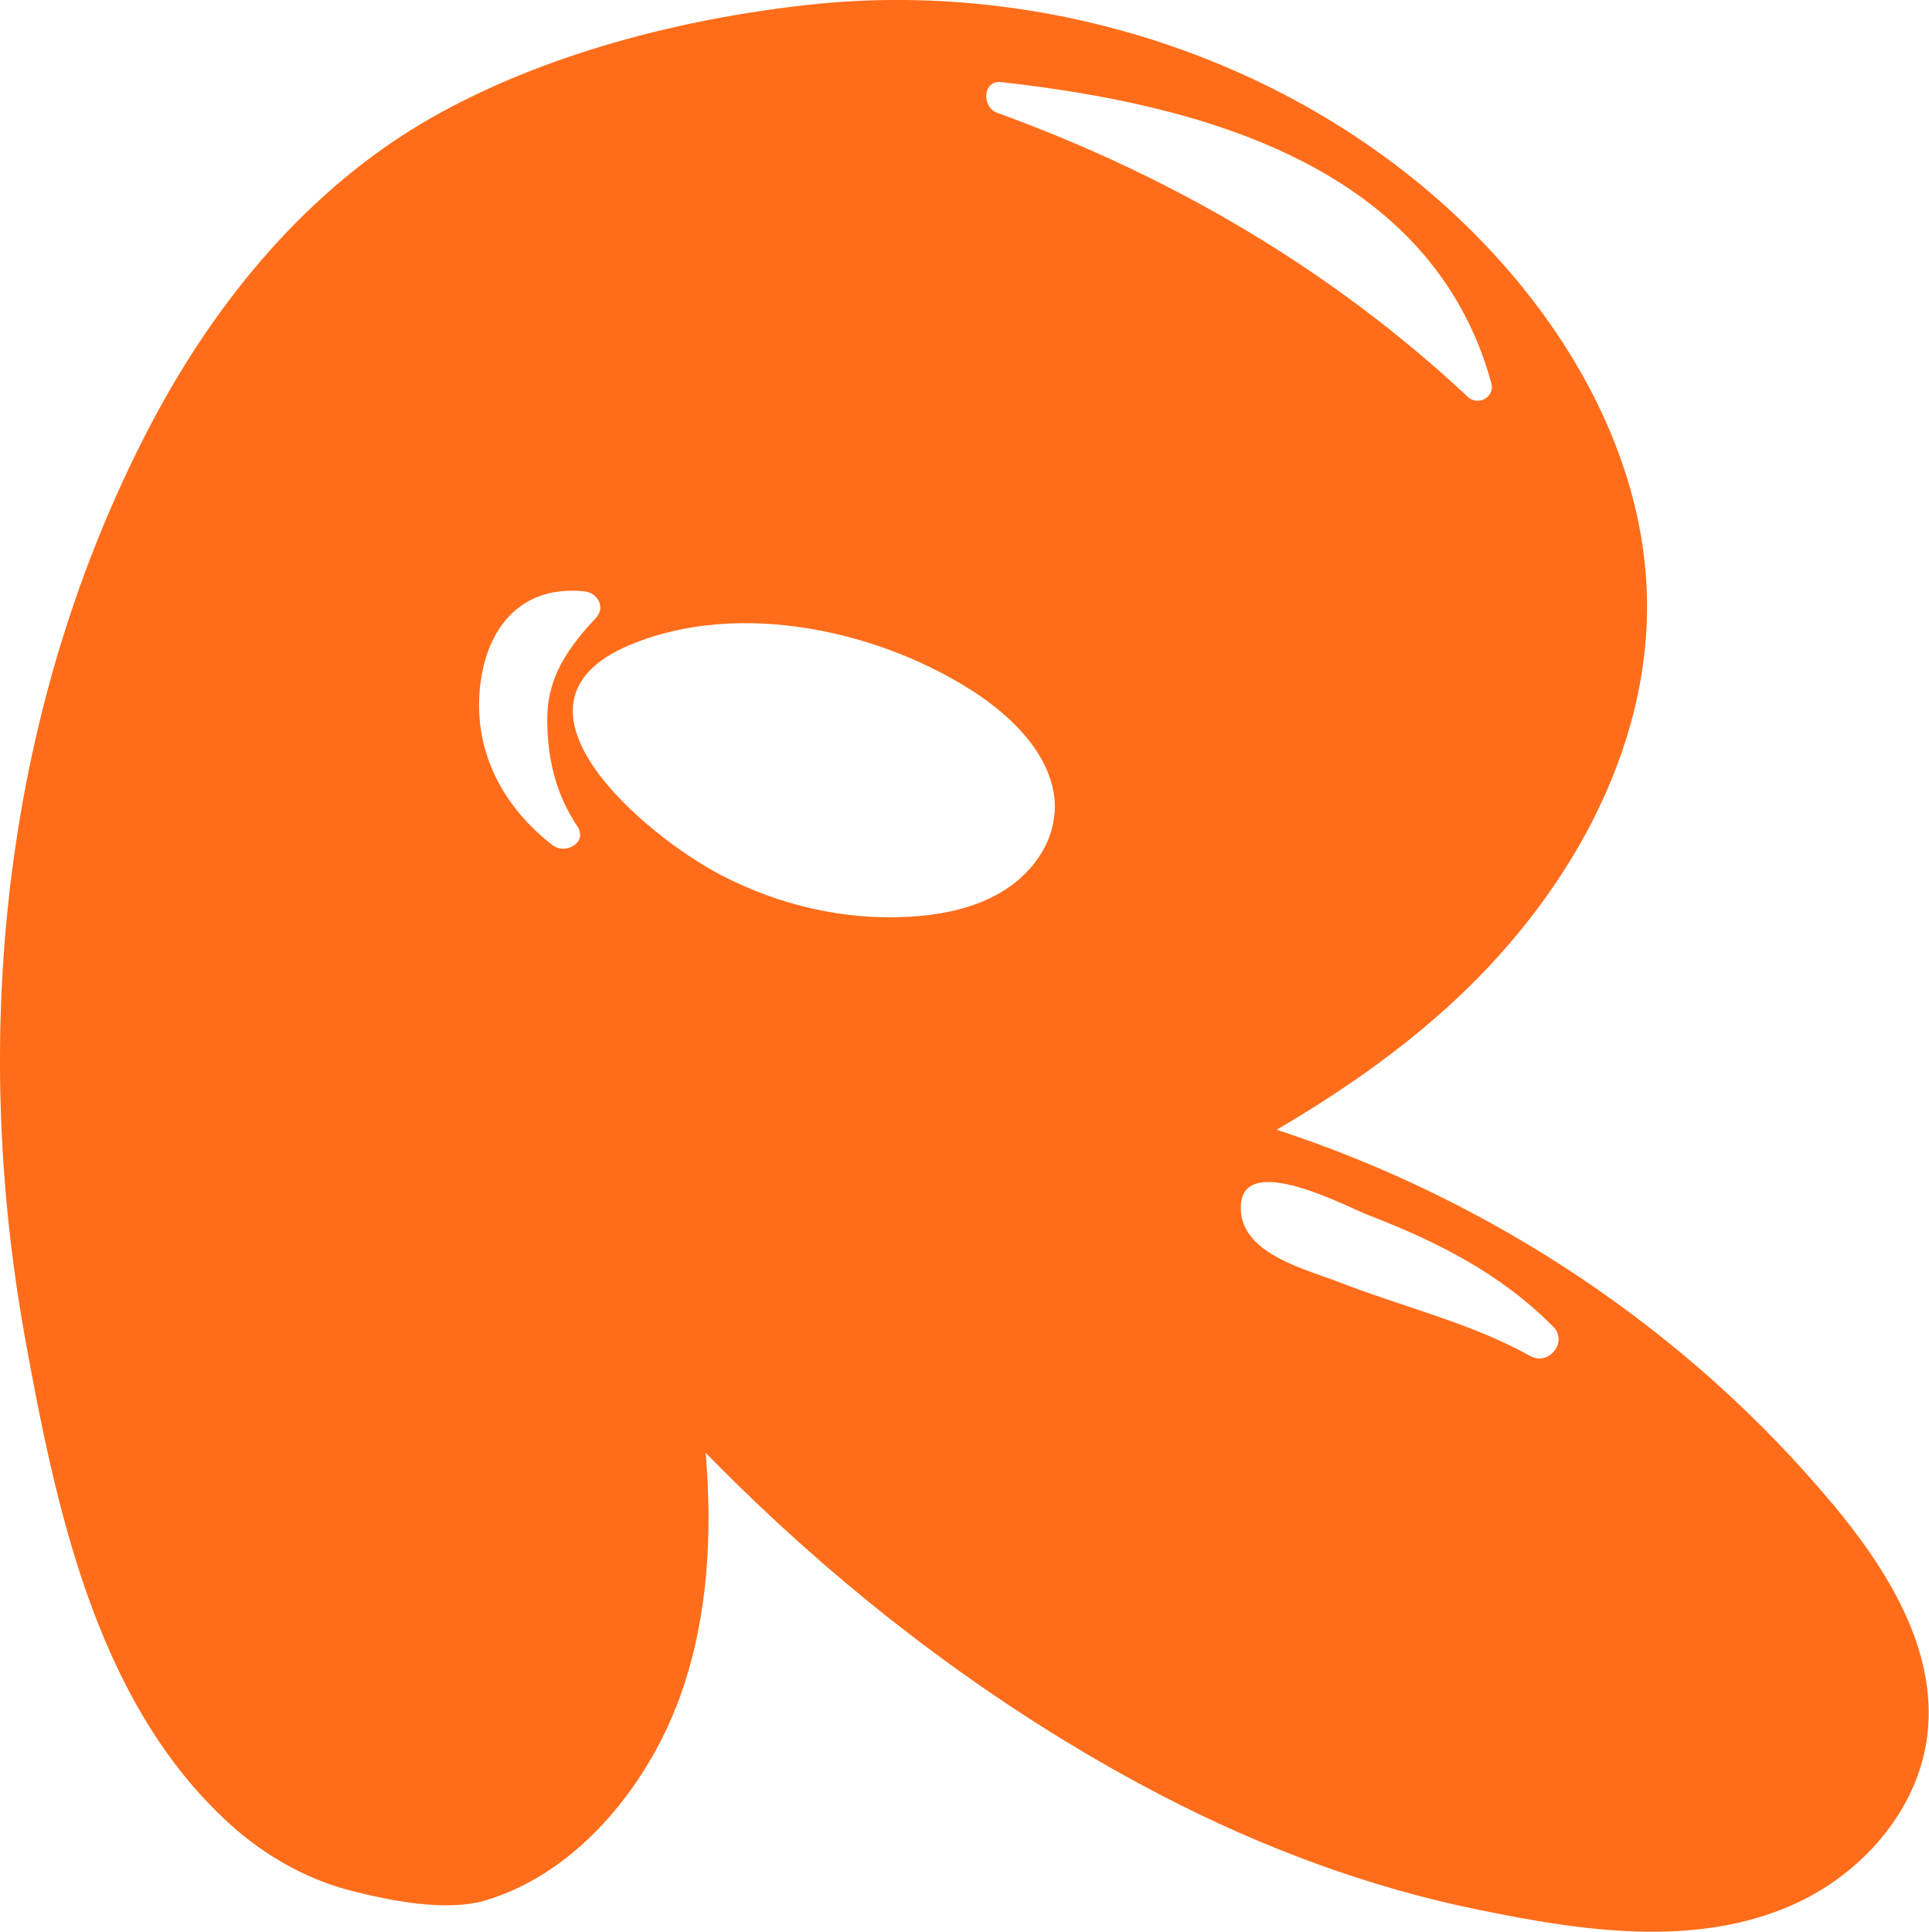
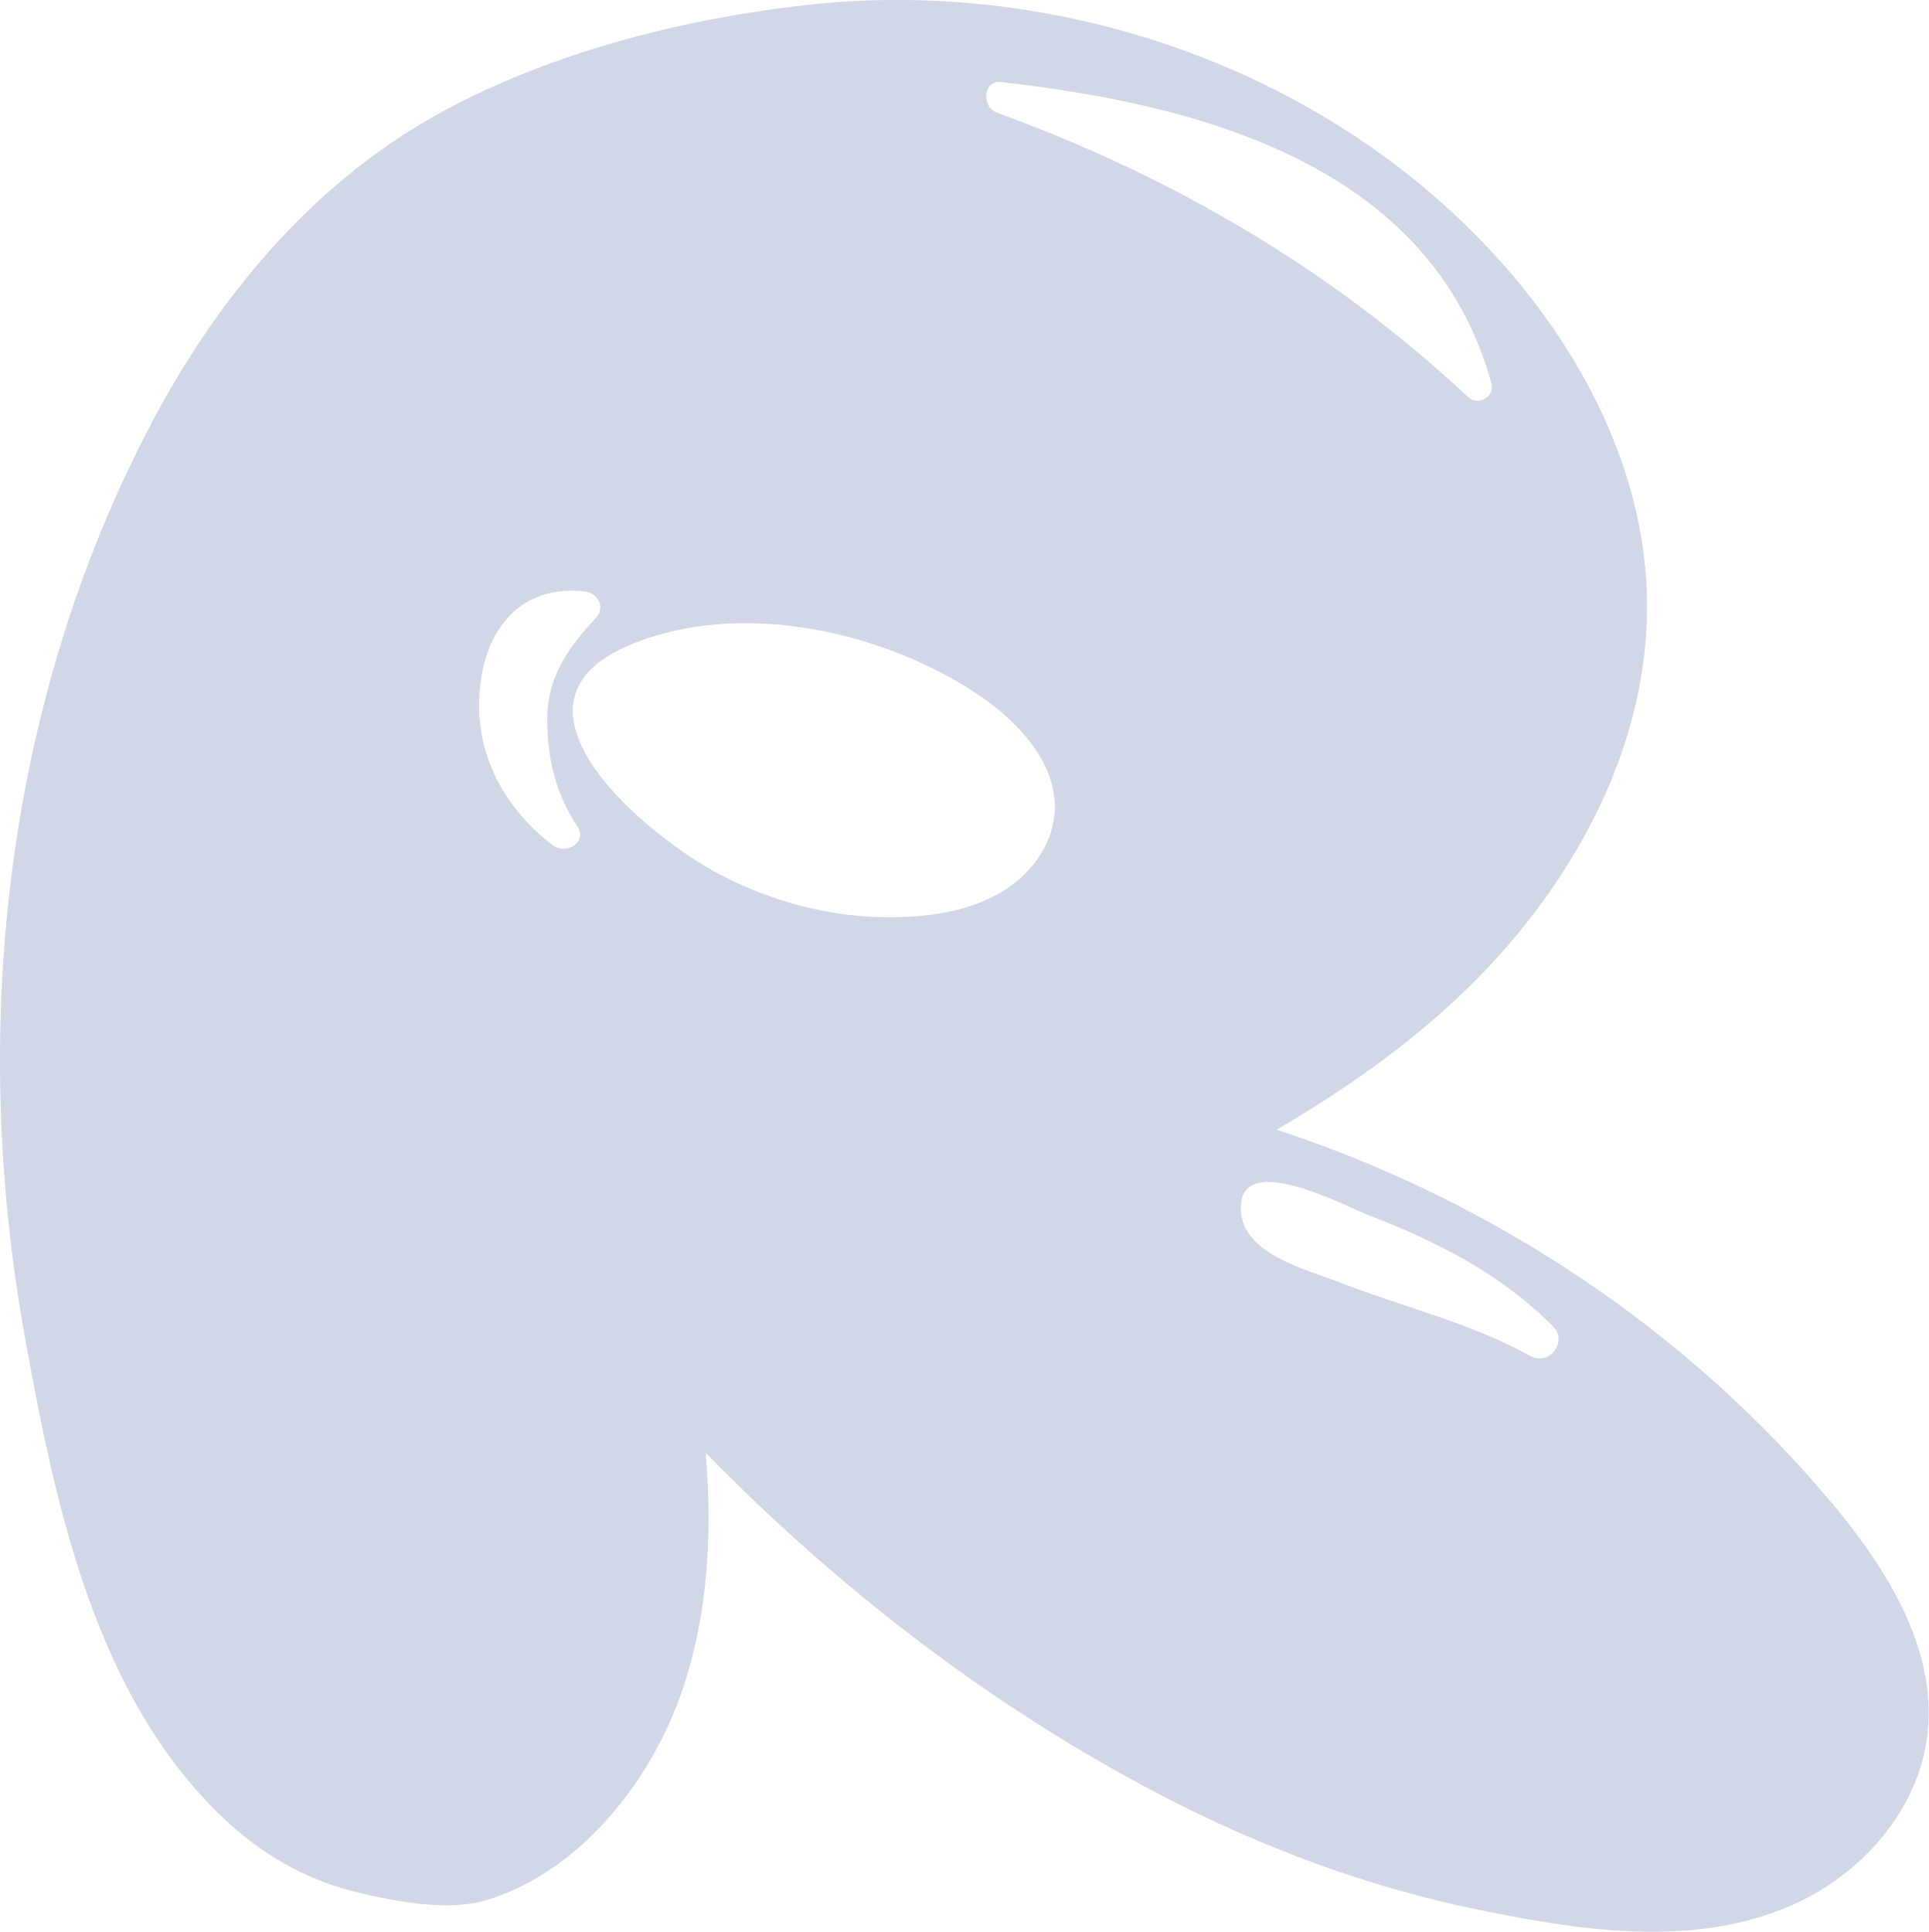
<svg xmlns="http://www.w3.org/2000/svg" id="Layer_2" data-name="Layer 2" viewBox="0 0 115.79 116">
  <defs>
    <style>
      .cls-1 {
        stroke-width: 0px;
      }
    </style>
  </defs>
  <g id="vectors">
-     <path fill="#ff6d1a" class="cls-1" d="m110,90.27c-8.71-10.43-20.46-18.22-33.35-22.44,3.6-2.11,7.02-4.45,10.12-7.24,7.15-6.4,12.46-15.51,12.1-25.1-.28-7.4-3.9-14.37-8.85-19.87C79.79,4.23,63.75-1.39,48.52.29c-7.64.84-15.87,2.95-22.6,6.77-7.35,4.18-12.97,10.98-16.89,18.47C.26,42.27-1.84,61.87,1.51,80.37c1.82,10.01,4.19,21.47,11.88,28.77,2.14,2.05,4.76,3.62,7.64,4.37,2.34.6,5.73,1.29,8.09.6,5.71-1.68,10.01-7.22,11.85-12.64,1.55-4.56,1.8-9.41,1.4-14.24,8.02,8.22,17.33,15.35,27.33,20.55,6.03,3.14,12.47,5.55,19.14,6.9,6.09,1.25,12.89,2.29,18.74-.29,4.18-1.83,7.61-5.71,8.14-10.24.6-5.12-2.42-9.93-5.72-13.89ZM33.18,50.75c-2.94-2.27-4.7-5.53-4.38-9.28.31-3.7,2.44-6.38,6.31-5.96.79.09,1.26.97.66,1.6-1.61,1.72-2.88,3.49-2.91,5.92-.03,2.39.47,4.58,1.8,6.58.65.97-.71,1.73-1.47,1.14Zm30.12-1.82c-.17,1.92-1.48,3.61-3.13,4.6-1.65,1-3.59,1.39-5.51,1.51-3.95.24-7.91-.69-11.39-2.51-4.46-2.32-13.94-10.22-5.49-13.79,6.61-2.8,15.28-.86,21.04,3.03,2.44,1.67,4.76,4.21,4.49,7.16Zm-3.44-42.16c-.93-.34-.87-1.97.25-1.84,11.89,1.33,25.82,4.97,29.43,18.08.23.83-.81,1.39-1.41.82-8.16-7.63-17.76-13.25-28.27-17.06Zm32.02,74.65c-3.59-2-7.63-2.94-11.44-4.42-2.14-.83-6.1-1.76-5.94-4.64.17-3.24,6.45.14,7.64.59,4.16,1.61,7.93,3.5,11.11,6.7.91.92-.26,2.38-1.36,1.77Z" />
+     <path fill="#d2d7e7" class="cls-1" d="m110,90.27c-8.71-10.43-20.46-18.22-33.35-22.44,3.6-2.11,7.02-4.45,10.12-7.24,7.15-6.4,12.46-15.51,12.1-25.1-.28-7.4-3.9-14.37-8.85-19.87C79.79,4.23,63.75-1.39,48.52.29c-7.64.84-15.87,2.95-22.6,6.77-7.35,4.18-12.97,10.98-16.89,18.47C.26,42.27-1.84,61.87,1.51,80.37c1.82,10.01,4.19,21.47,11.88,28.77,2.14,2.05,4.76,3.62,7.64,4.37,2.34.6,5.73,1.29,8.09.6,5.71-1.68,10.01-7.22,11.85-12.64,1.55-4.56,1.8-9.41,1.4-14.24,8.02,8.22,17.33,15.35,27.33,20.55,6.03,3.14,12.47,5.55,19.14,6.9,6.09,1.25,12.89,2.29,18.74-.29,4.18-1.83,7.61-5.71,8.14-10.24.6-5.12-2.42-9.93-5.72-13.89ZM33.18,50.75c-2.94-2.27-4.7-5.53-4.38-9.28.31-3.7,2.44-6.38,6.31-5.96.79.09,1.26.97.66,1.6-1.61,1.72-2.88,3.49-2.91,5.92-.03,2.39.47,4.58,1.8,6.58.65.97-.71,1.73-1.47,1.14Zm30.12-1.82c-.17,1.92-1.48,3.61-3.13,4.6-1.65,1-3.59,1.39-5.51,1.51-3.95.24-7.91-.69-11.39-2.51-4.46-2.32-13.94-10.22-5.49-13.79,6.61-2.8,15.28-.86,21.04,3.03,2.44,1.67,4.76,4.21,4.49,7.16Zm-3.44-42.16c-.93-.34-.87-1.97.25-1.84,11.89,1.33,25.82,4.97,29.43,18.08.23.83-.81,1.39-1.41.82-8.16-7.63-17.76-13.25-28.27-17.06Zm32.02,74.65c-3.59-2-7.63-2.94-11.44-4.42-2.14-.83-6.1-1.76-5.94-4.64.17-3.24,6.45.14,7.64.59,4.16,1.61,7.93,3.5,11.11,6.7.91.92-.26,2.38-1.36,1.77Z" />
  </g>
</svg>
